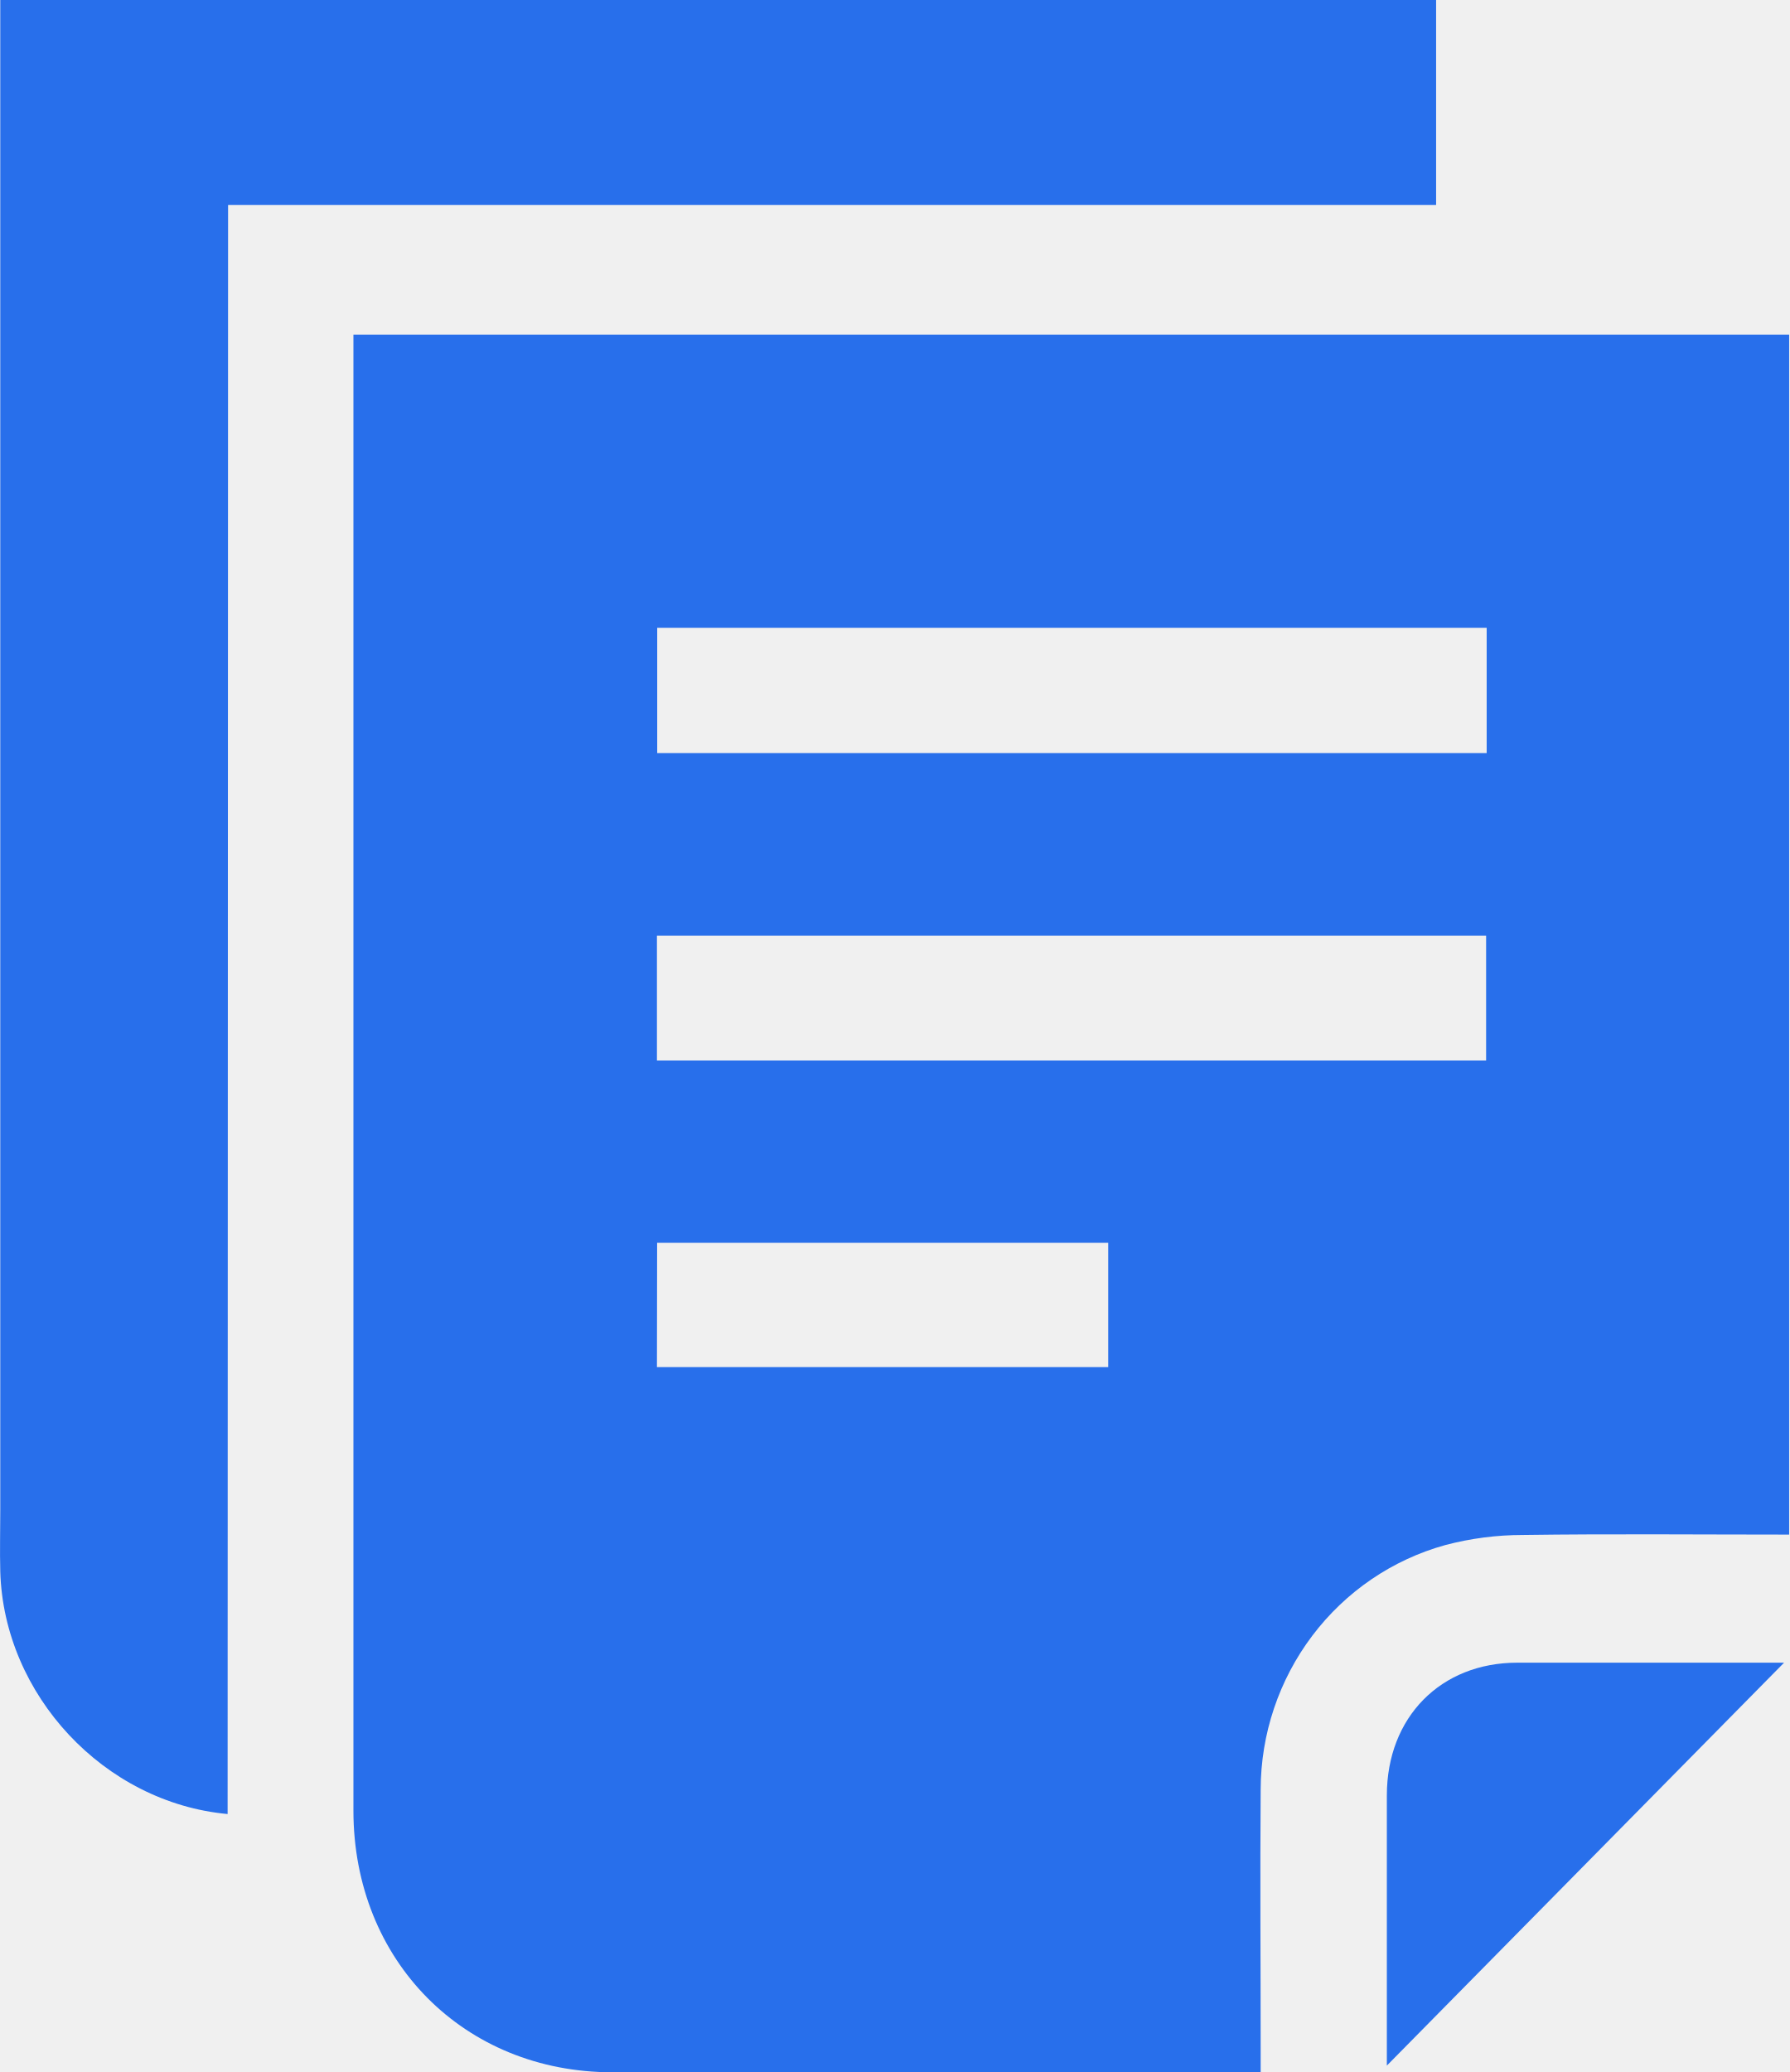
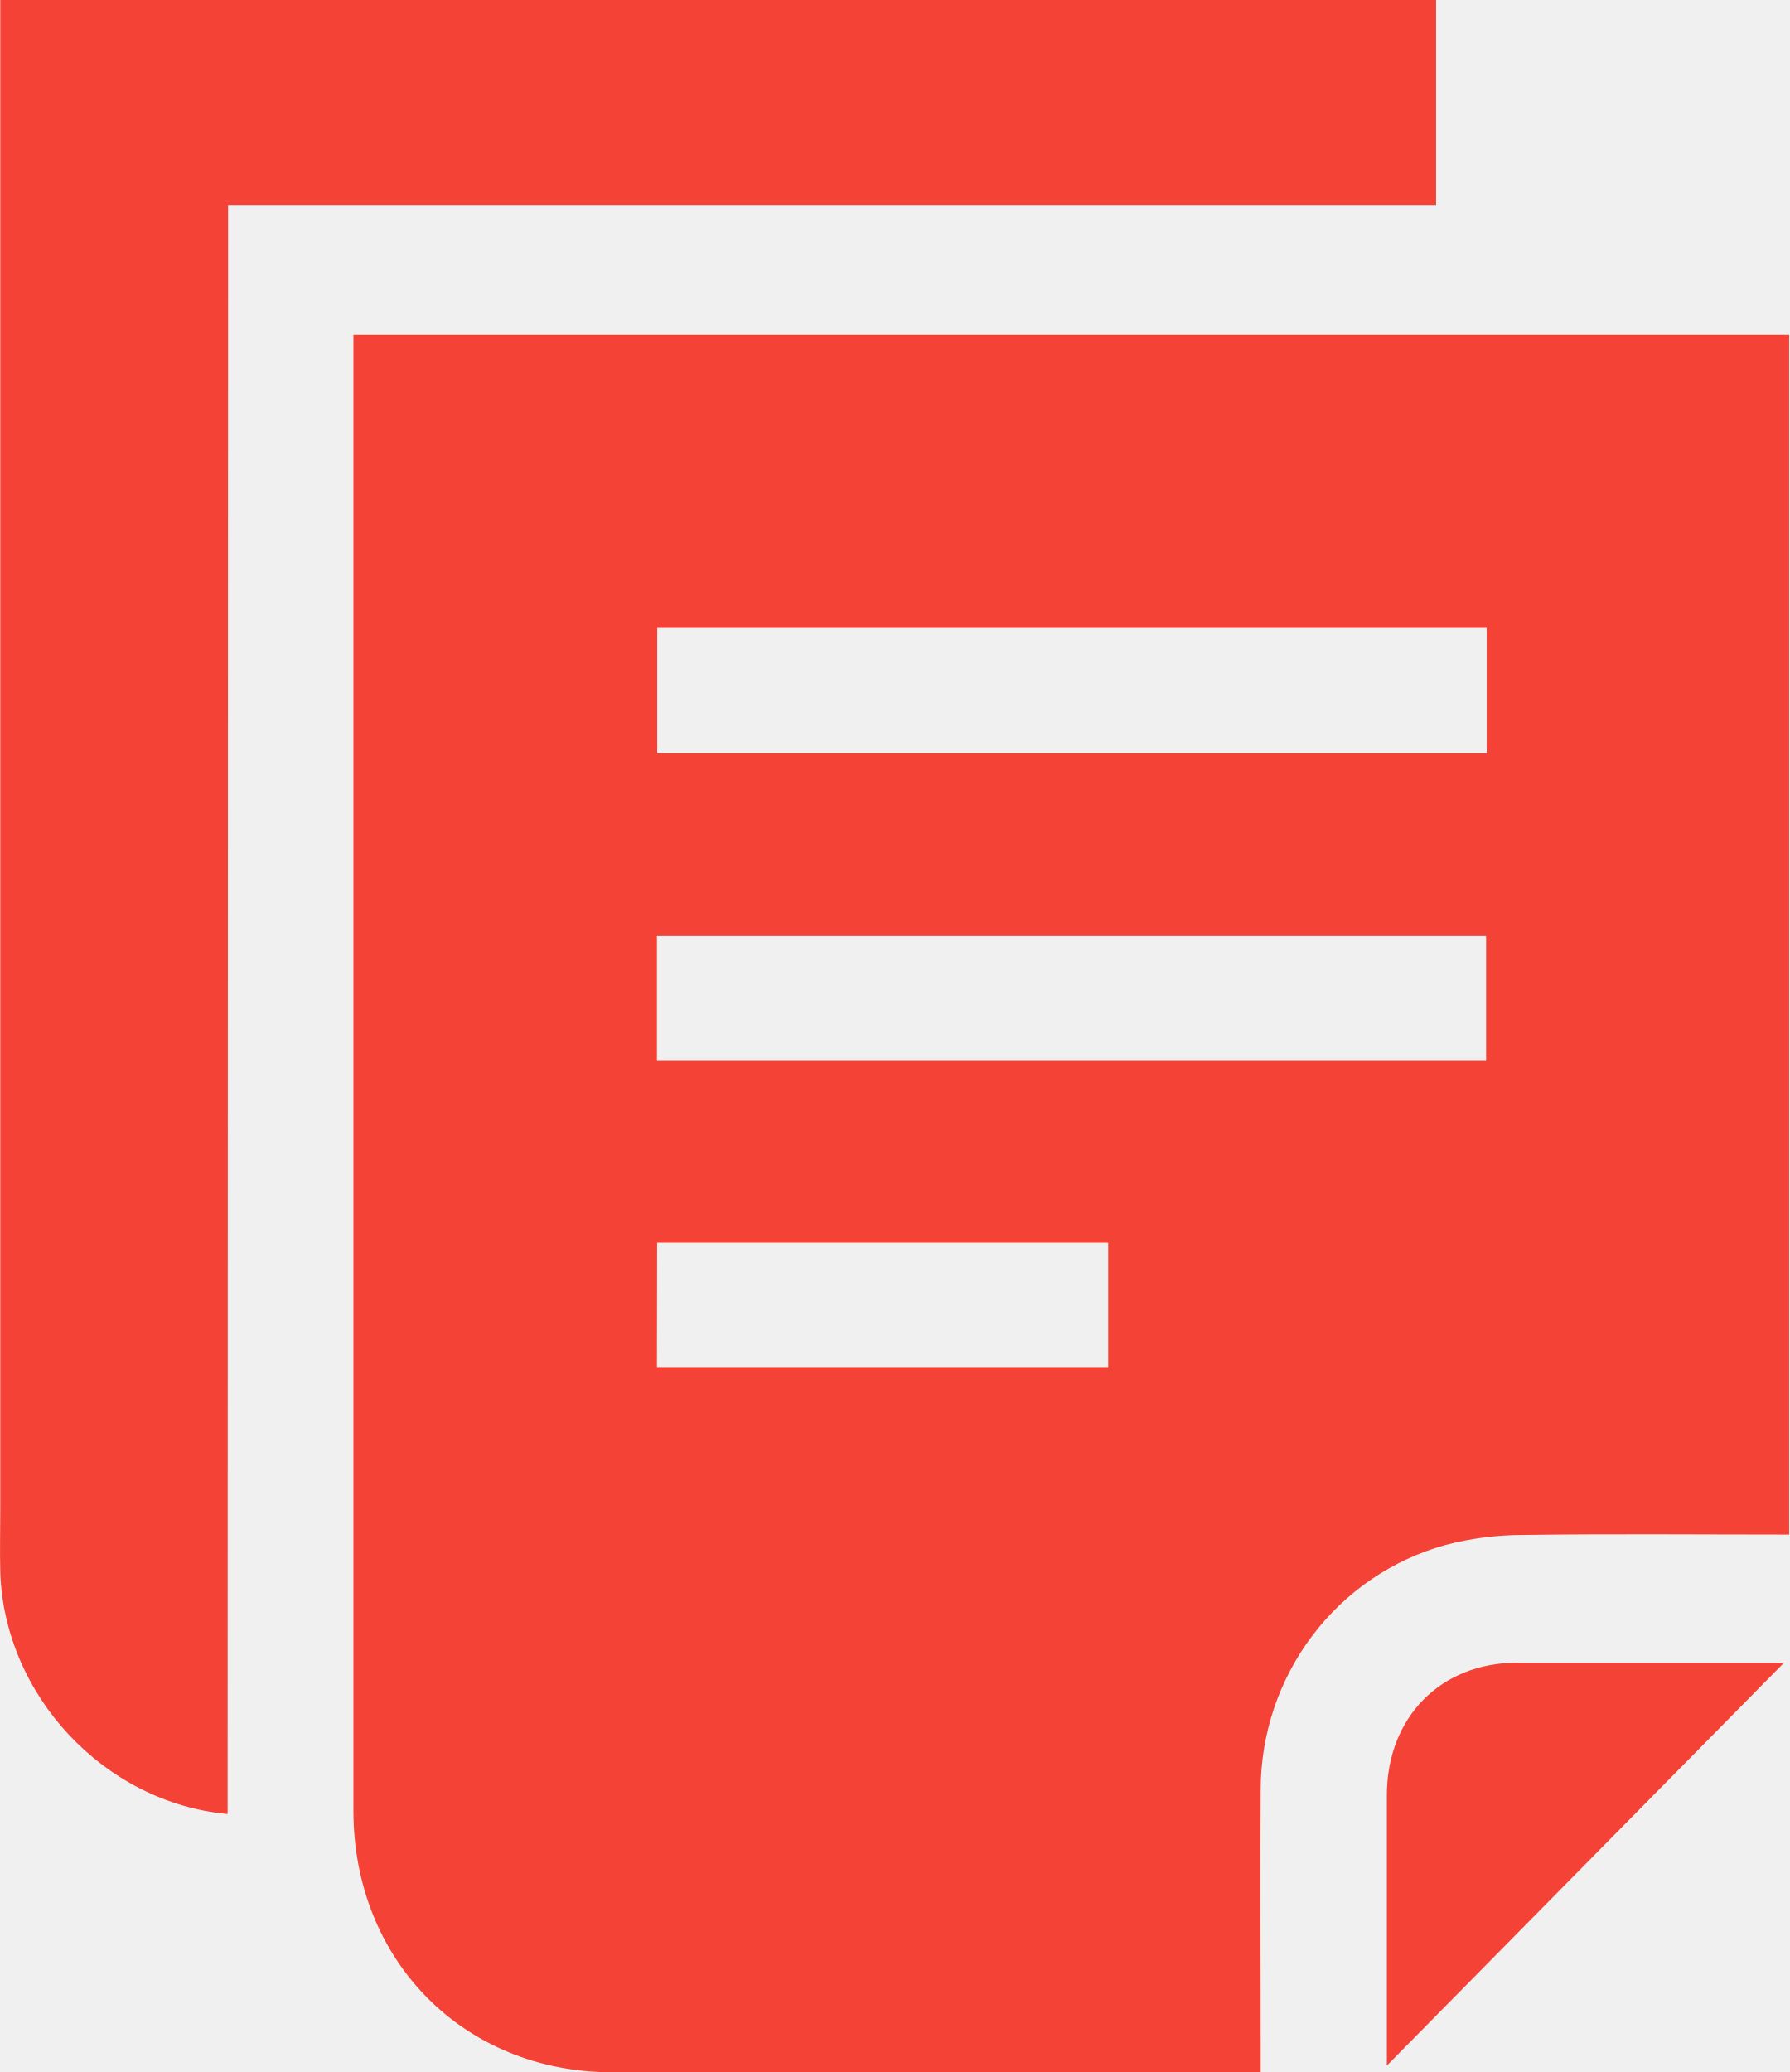
<svg xmlns="http://www.w3.org/2000/svg" width="19" height="22" viewBox="0 0 19 22" fill="none">
  <g clip-path="url(#clip0_419_5581)">
-     <path d="M18.999 16.294C18.047 16.294 17.11 16.285 16.172 16.298C15.894 16.298 15.617 16.334 15.348 16.405C14.786 16.56 14.289 16.899 13.935 17.368C13.581 17.837 13.388 18.411 13.387 19.002C13.38 19.92 13.387 20.837 13.387 21.754V22.003H13.152C10.936 22.003 8.72 22.003 6.503 22.003C4.927 22.003 3.753 20.819 3.753 19.224C3.753 14.073 3.753 8.921 3.753 3.771V3.553H18.999V16.294ZM15.787 6.666H6.979V7.996H15.787V6.666ZM6.976 11.26H15.781V9.934H6.976V11.26ZM6.976 14.515H11.768V13.196H6.978L6.976 14.515Z" fill="#286FEB" />
-     <path d="M2.417 19.261C1.103 19.14 0.041 17.995 0.003 16.688C-0.003 16.467 0.003 16.246 0.003 16.025V0H15.25V2.176H2.422L2.417 19.261Z" fill="#286FEB" />
-     <path d="M18.945 17.654L14.727 21.932V21.792C14.727 20.88 14.727 19.973 14.727 19.063C14.727 18.234 15.299 17.654 16.111 17.654C17 17.654 17.891 17.654 18.781 17.654H18.945Z" fill="#286FEB" />
+     <path d="M18.999 16.294C18.047 16.294 17.11 16.285 16.172 16.298C15.894 16.298 15.617 16.334 15.348 16.405C14.786 16.56 14.289 16.899 13.935 17.368C13.581 17.837 13.388 18.411 13.387 19.002C13.38 19.92 13.387 20.837 13.387 21.754V22.003H13.152C10.936 22.003 8.72 22.003 6.503 22.003C4.927 22.003 3.753 20.819 3.753 19.224C3.753 14.073 3.753 8.921 3.753 3.771V3.553H18.999V16.294ZM15.787 6.666H6.979V7.996H15.787V6.666ZM6.976 11.26H15.781V9.934H6.976V11.26ZM6.976 14.515H11.768V13.196H6.978L6.976 14.515Z" fill="#f44336" />
+     <path d="M2.417 19.261C1.103 19.14 0.041 17.995 0.003 16.688C-0.003 16.467 0.003 16.246 0.003 16.025V0H15.25V2.176H2.422L2.417 19.261Z" fill="#f44336" />
+     <path d="M18.945 17.654L14.727 21.932V21.792C14.727 20.88 14.727 19.973 14.727 19.063C14.727 18.234 15.299 17.654 16.111 17.654C17 17.654 17.891 17.654 18.781 17.654H18.945Z" fill="#f44336" />
  </g>
  <defs>
    <clipPath id="clip0_419_5581">
      <rect width="19" height="22" fill="white" />
    </clipPath>
  </defs>
</svg>
